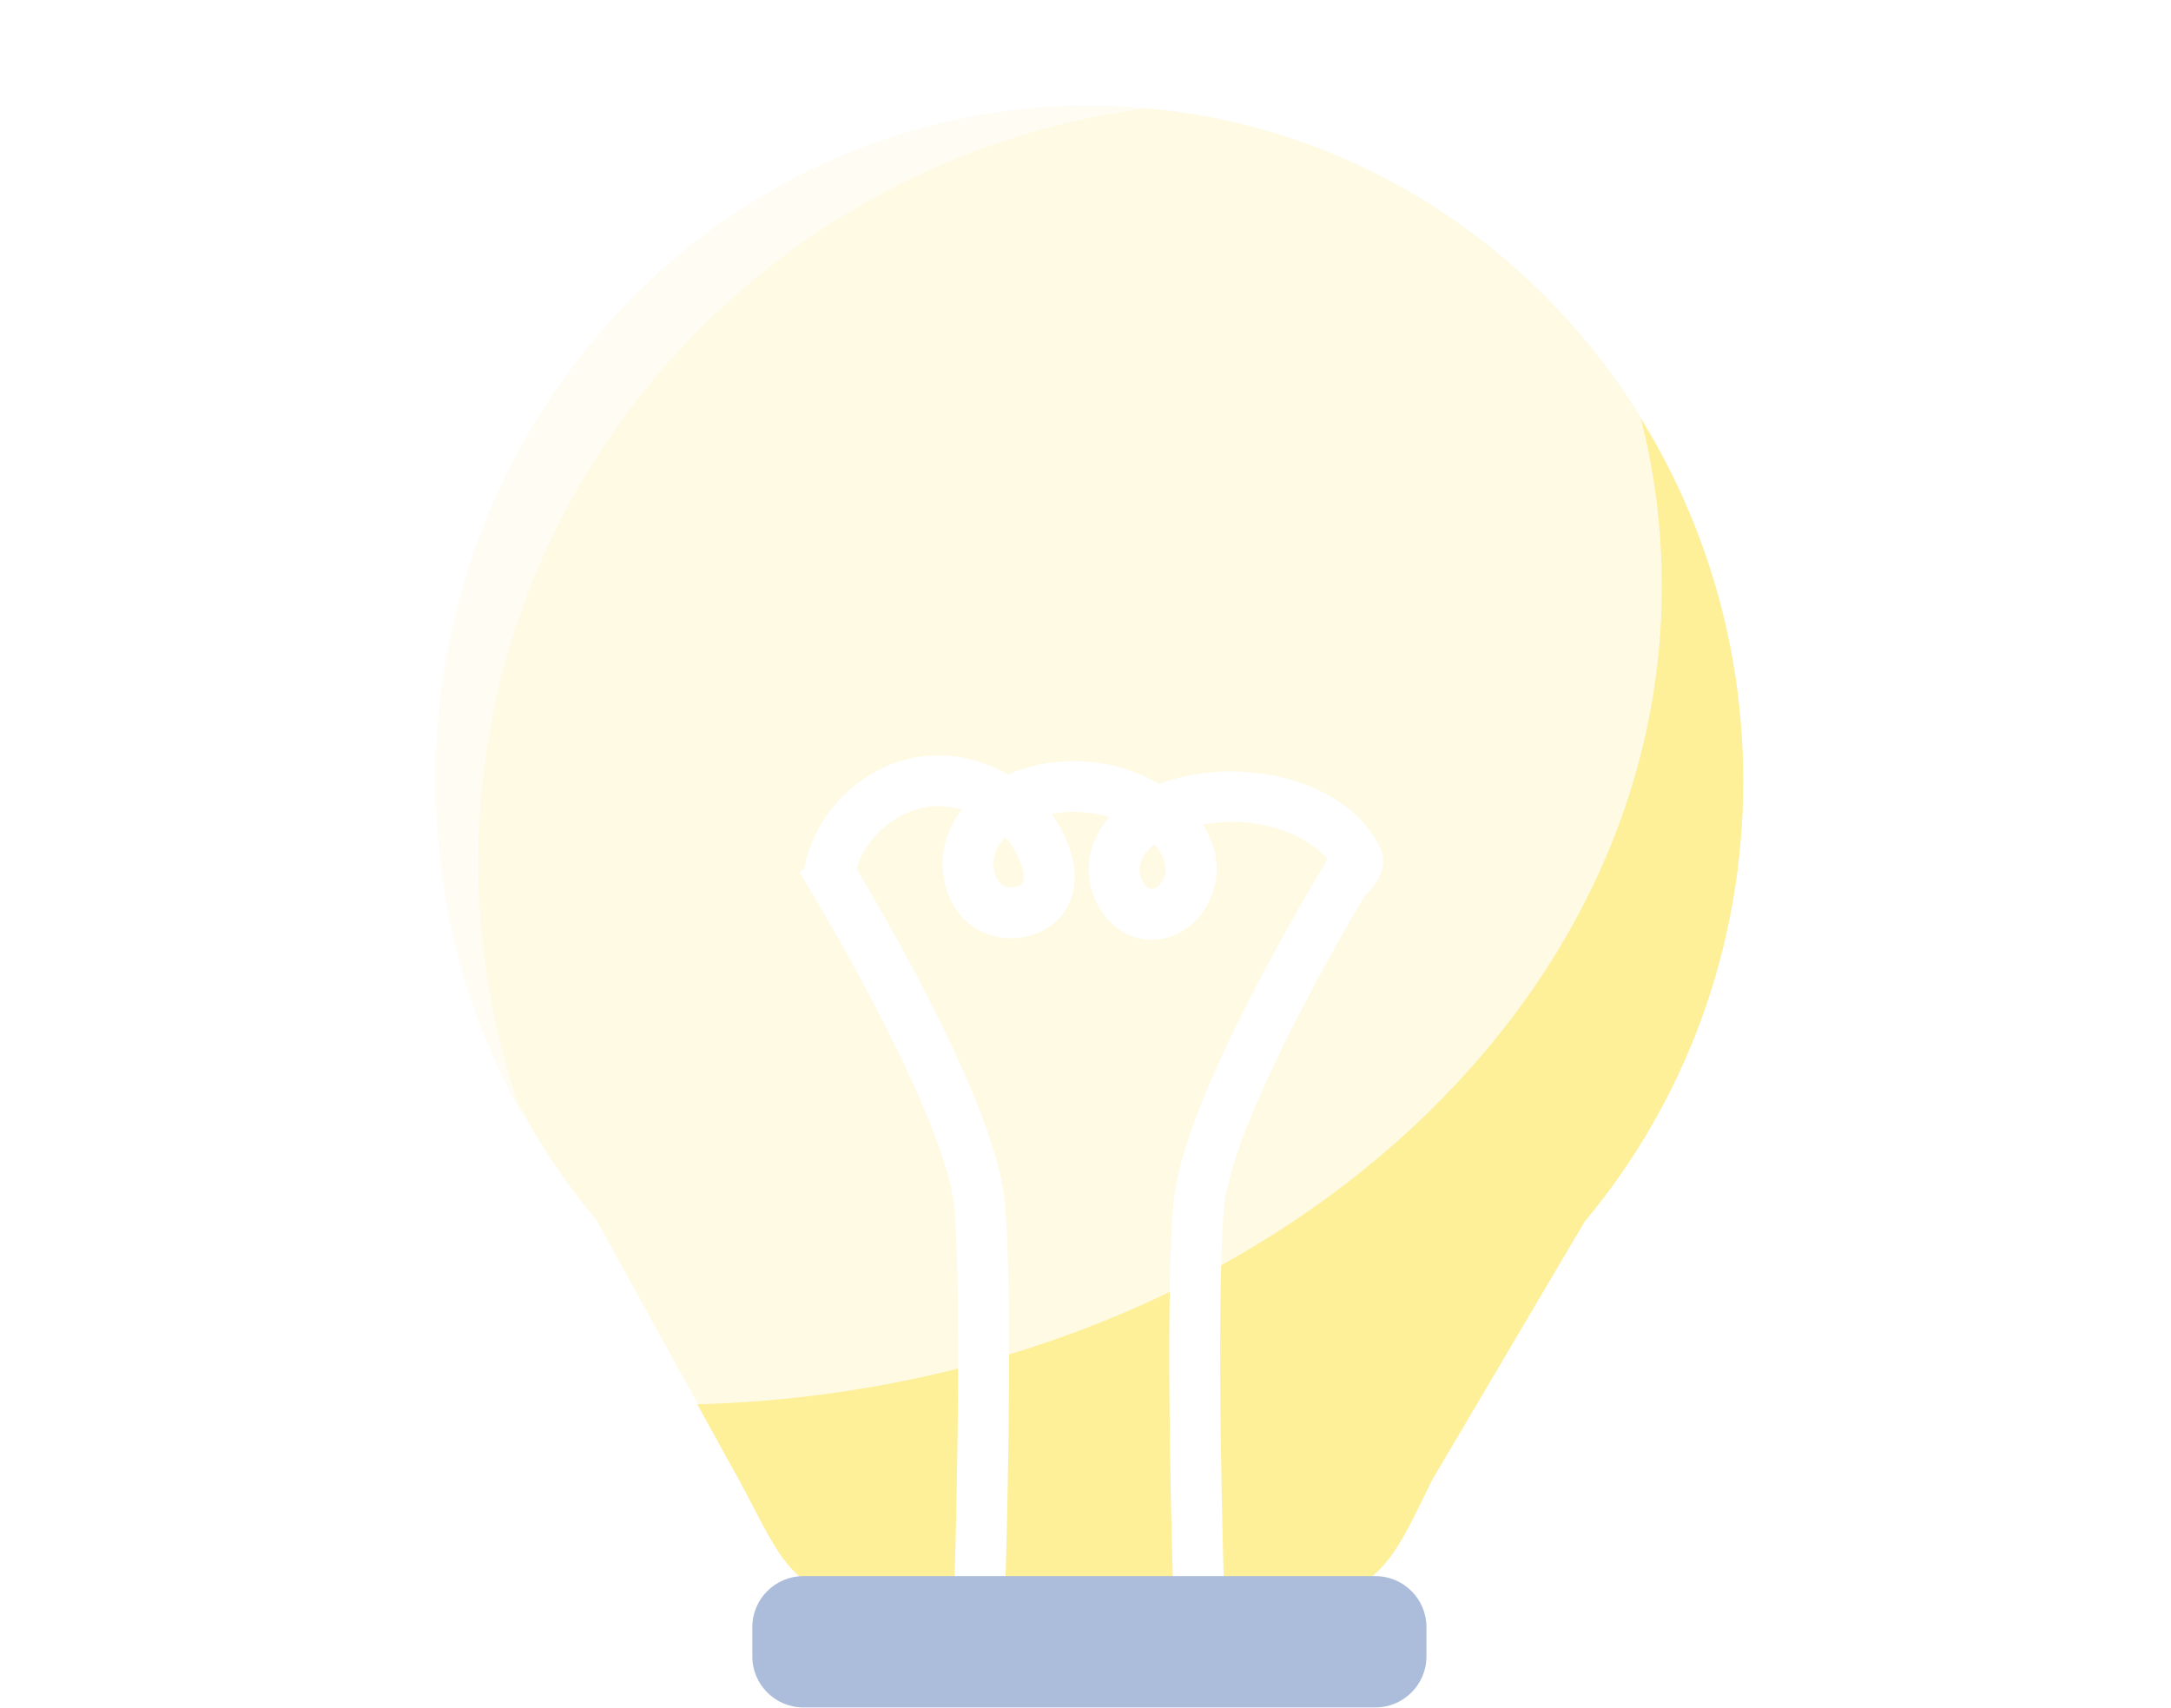
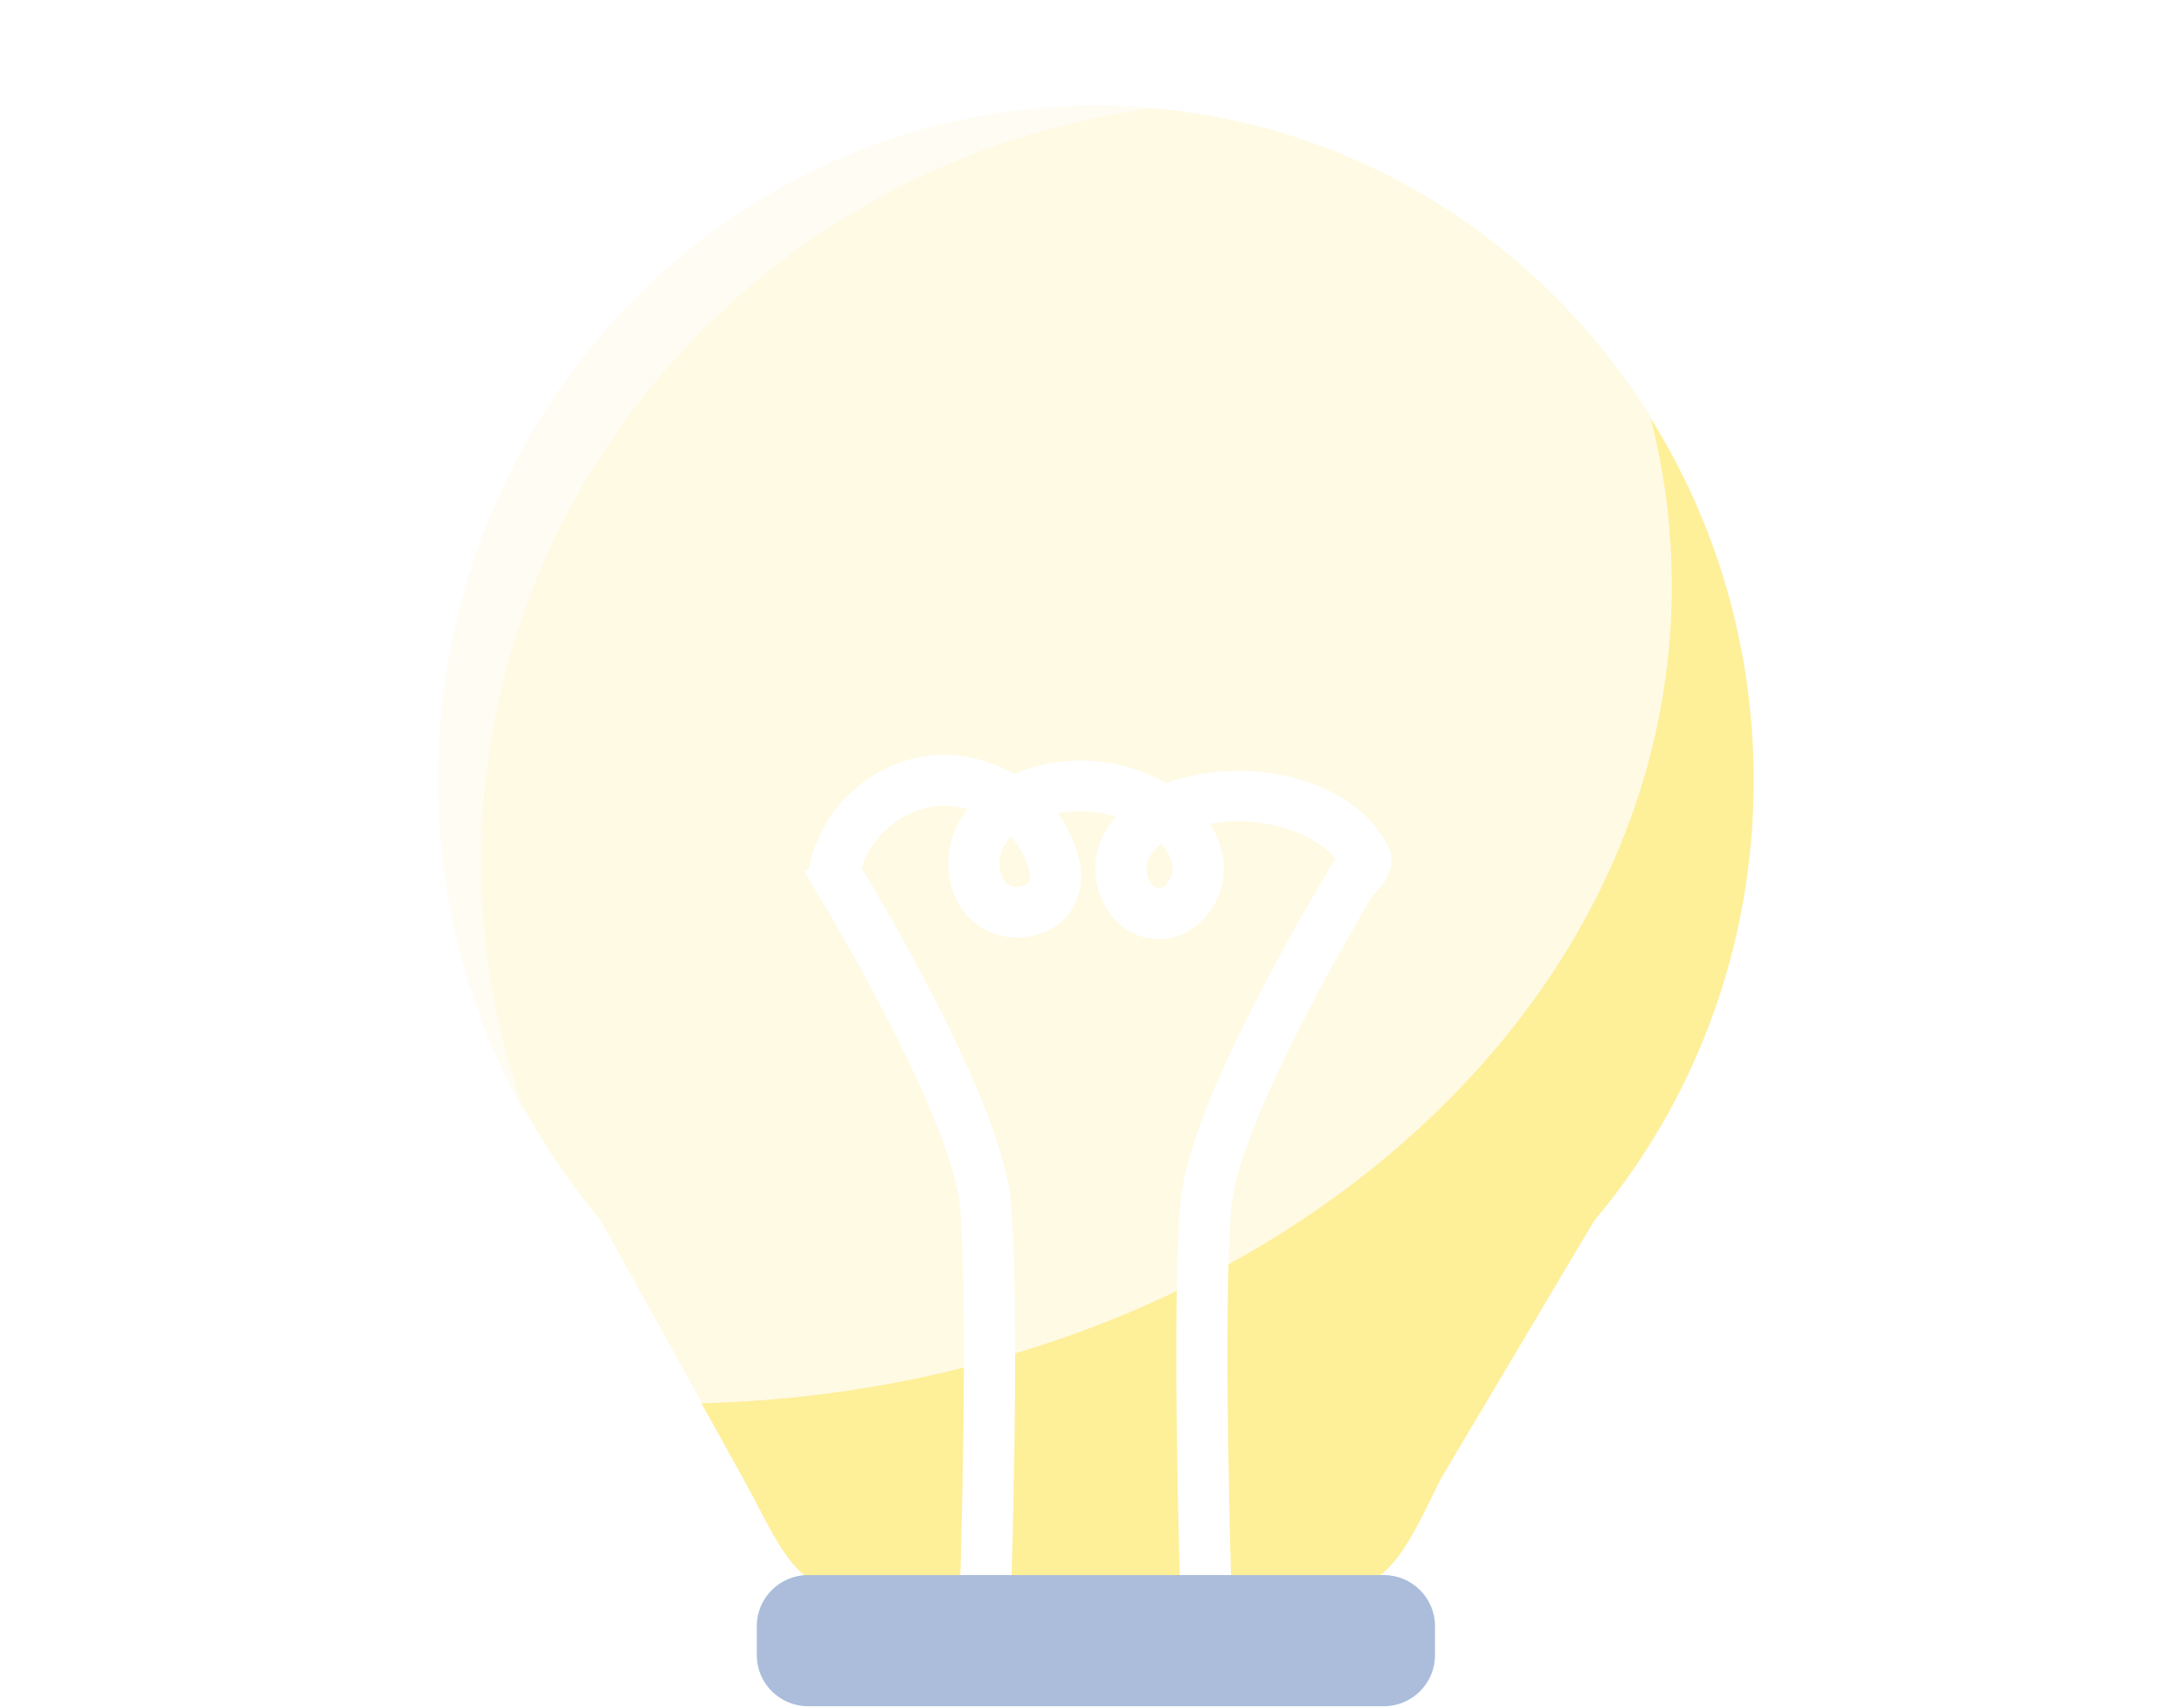
- <svg xmlns="http://www.w3.org/2000/svg" width="64" height="50.338" id="screenshot-f27f4d2a-619c-80b4-8008-95ab071e9499" viewBox="0 0 64 50.338" fill="none" version="1.1">
+ <svg xmlns="http://www.w3.org/2000/svg" width="64" height="50" id="screenshot-f27f4d2a-619c-80b4-8008-95ab071e9499" viewBox="0 0 64 50" fill="none" version="1.1">
  <g id="shape-f27f4d2a-619c-80b4-8008-95ab071e9499" rx="0" ry="0" style="fill: rgb(0, 0, 0);">
    <g id="shape-f27f4d2a-619c-80b4-8008-95ab071e949a" style="display: none;">
      <g class="fills" id="fills-f27f4d2a-619c-80b4-8008-95ab071e949a">
-         <rect width="64" height="50" x="0" transform="matrix(1, 0, 0, 1, 0, 0)" style="fill: none;" ry="0" fill="none" rx="0" y="0" />
+         <rect width="64" height="49.665" x="0" transform="matrix(1, 0, 0, 1, 0, 0)" style="fill: none;" ry="0" fill="none" rx="0" y="0" />
      </g>
    </g>
    <g id="shape-f27f4d2a-619c-80b4-8008-95ab071e949b">
      <g class="fills" id="fills-f27f4d2a-619c-80b4-8008-95ab071e949b">
-         <path d="M51.389,22.991C51.389,12.017,42.775,3.121,32.15,3.121C21.524,3.121,12.91,12.017,12.91,22.991C12.91,27.953,14.672,32.491,17.584,35.973L17.584,35.973L21.792,43.601C22.892,45.636,23.3,46.95,25.141,46.95L38.863,46.95C40.705,46.95,41.247,45.566,42.212,43.601L46.715,35.973L46.715,35.973C49.627,32.491,51.389,27.953,51.389,22.991" style="fill: rgb(255, 250, 228);" />
+         <path d="M51.389,22.837C51.389,11.936,42.775,3.1,32.15,3.1C21.524,3.1,12.91,11.936,12.91,22.837C12.91,27.766,14.672,32.273,17.584,35.731L17.584,35.731L21.792,43.309C22.892,45.33,23.3,46.635,25.141,46.635L38.863,46.635C40.705,46.635,41.247,45.261,42.212,43.309L46.715,35.731L46.715,35.731C49.627,32.273,51.389,27.766,51.389,22.837" style="fill: rgb(255, 250, 228);" />
      </g>
    </g>
    <g id="shape-f27f4d2a-619c-80b4-8008-95ab071e949c">
      <g class="fills" id="fills-f27f4d2a-619c-80b4-8008-95ab071e949c">
-         <path d="M14.101,25.411C14.101,14.07,22.648,4.698,33.744,3.196C33.19,3.146,32.635,3.121,32.079,3.121C21.453,3.121,12.84,12.017,12.84,22.991C12.84,26.602,13.773,29.987,15.404,32.906C14.56,30.562,14.101,28.039,14.101,25.411" style="fill: rgb(255, 252, 244); fill-opacity: 1;" />
+         <path d="M14.101,25.24C14.101,13.976,22.648,4.667,33.744,3.174C33.19,3.125,32.635,3.101,32.079,3.1C21.453,3.1,12.84,11.936,12.84,22.837C12.84,26.424,13.773,29.786,15.404,32.685C14.56,30.357,14.101,27.851,14.101,25.24" style="fill: rgb(255, 252, 244); fill-opacity: 1;" />
      </g>
    </g>
    <g id="shape-f27f4d2a-619c-80b4-8008-95ab071e949d">
      <g class="fills" id="fills-f27f4d2a-619c-80b4-8008-95ab071e949d">
-         <path d="M51.389,23.033C51.389,19.103,50.284,15.439,48.377,12.355C48.785,13.965,48.991,15.62,48.991,17.282C48.991,30.339,36.349,40.972,20.556,41.403L21.792,43.644C22.892,45.679,23.3,46.993,25.141,46.993L38.863,46.993C40.705,46.993,41.247,45.609,42.212,43.644L46.715,36.015L46.715,36.015C49.627,32.533,51.389,27.996,51.389,23.033" style="fill: rgb(254, 239, 153);" />
+         <path d="M51.389,22.879C51.389,18.975,50.284,15.335,48.377,12.272C48.785,13.872,48.991,15.516,48.991,17.166C48.991,30.135,36.349,40.697,20.556,41.125L21.792,43.351C22.892,45.372,23.3,46.678,25.141,46.678L38.863,46.678C40.705,46.678,41.247,45.303,42.212,43.351L46.715,35.774L46.715,35.774C49.627,32.315,51.389,27.808,51.389,22.879" style="fill: rgb(254, 239, 153);" />
      </g>
    </g>
    <g id="shape-f27f4d2a-619c-80b4-8008-95ab071e949e">
      <g class="fills" id="fills-f27f4d2a-619c-80b4-8008-95ab071e949e">
-         <path d="M40.238,26.4C40.257,26.384,40.275,26.369,40.294,26.351C40.642,26.018,40.929,25.486,40.689,24.993C39.704,22.971,36.693,22.329,34.499,22.999C34.388,23.033,34.28,23.07,34.175,23.109C32.98,22.412,31.496,22.244,30.175,22.663C30.019,22.713,29.865,22.771,29.715,22.838C28.992,22.415,28.146,22.204,27.303,22.286C25.539,22.456,24.007,23.887,23.703,25.63L23.564,25.716C24.766,27.658,27.93,33.225,28.133,35.62C28.388,38.642,28.133,46.844,28.13,46.926L29.63,46.974C29.641,46.633,29.891,38.602,29.627,35.493C29.51,34.107,28.662,31.899,27.107,28.928C26.381,27.542,25.676,26.325,25.25,25.606C25.545,24.651,26.451,23.875,27.448,23.779C27.751,23.749,28.06,23.783,28.354,23.87C28.243,24.012,28.146,24.164,28.064,24.325C27.558,25.317,27.77,26.562,28.556,27.222C29.021,27.612,29.698,27.756,30.322,27.597C30.903,27.448,31.352,27.066,31.553,26.549C31.735,26.085,31.719,25.548,31.508,24.955C31.385,24.614,31.214,24.291,31.001,23.998C31.568,23.889,32.152,23.921,32.703,24.091C32.488,24.338,32.324,24.613,32.216,24.911C31.986,25.548,32.088,26.306,32.482,26.888C32.823,27.39,33.339,27.689,33.901,27.707C33.92,27.708,33.938,27.708,33.957,27.708C34.449,27.708,34.916,27.497,35.277,27.109C35.702,26.653,35.918,26.02,35.855,25.415C35.815,25.031,35.679,24.656,35.459,24.307C36.988,24.029,38.484,24.546,39.132,25.33C38.741,25.98,37.939,27.344,37.109,28.929C35.554,31.899,34.706,34.108,34.589,35.494C34.326,38.602,34.576,46.634,34.587,46.974L36.086,46.927C36.083,46.844,35.828,38.642,36.083,35.62C36.266,33.464,38.848,28.739,40.238,26.4M30.156,26.004C30.121,26.094,29.99,26.133,29.95,26.143C29.794,26.183,29.617,26.154,29.52,26.073C29.268,25.861,29.213,25.373,29.4,25.006C29.462,24.888,29.539,24.78,29.631,24.684C29.833,24.912,29.993,25.174,30.095,25.46C30.178,25.692,30.2,25.891,30.156,26.004M34.18,26.086C34.136,26.133,34.047,26.21,33.95,26.208C33.846,26.204,33.764,26.105,33.724,26.047C33.6,25.863,33.56,25.606,33.627,25.42C33.704,25.207,33.853,25.032,34.027,24.891C34.221,25.11,34.34,25.345,34.363,25.57C34.381,25.742,34.307,25.949,34.18,26.086" style="fill: rgb(255, 255, 255); fill-opacity: 1;" />
+         <path d="M40.238,26.223C40.257,26.207,40.275,26.192,40.294,26.174C40.642,25.843,40.929,25.315,40.689,24.825C39.704,22.817,36.693,22.179,34.499,22.844C34.388,22.878,34.28,22.915,34.175,22.954C32.98,22.261,31.496,22.095,30.175,22.511C30.019,22.56,29.865,22.618,29.715,22.684C28.992,22.265,28.146,22.055,27.303,22.136C25.539,22.306,24.007,23.727,23.703,25.458L23.564,25.543C24.766,27.473,27.93,33.002,28.133,35.381C28.388,38.382,28.133,46.53,28.13,46.612L29.63,46.659C29.641,46.321,29.891,38.343,29.627,35.255C29.51,33.879,28.662,31.685,27.107,28.734C26.381,27.357,25.676,26.148,25.25,25.434C25.545,24.485,26.451,23.715,27.448,23.62C27.751,23.59,28.06,23.624,28.354,23.71C28.243,23.851,28.146,24.002,28.064,24.162C27.558,25.147,27.77,26.384,28.556,27.039C29.021,27.427,29.698,27.57,30.322,27.412C30.903,27.264,31.352,26.885,31.553,26.371C31.735,25.91,31.719,25.377,31.508,24.788C31.385,24.449,31.214,24.128,31.001,23.837C31.568,23.729,32.152,23.76,32.703,23.929C32.488,24.175,32.324,24.448,32.216,24.743C31.986,25.377,32.088,26.13,32.482,26.708C32.823,27.207,33.339,27.503,33.901,27.521C33.92,27.522,33.938,27.522,33.957,27.522C34.449,27.522,34.916,27.312,35.277,26.927C35.702,26.474,35.918,25.845,35.855,25.245C35.815,24.864,35.679,24.49,35.459,24.144C36.988,23.868,38.484,24.381,39.132,25.16C38.741,25.806,37.939,27.161,37.109,28.735C35.554,31.685,34.706,33.879,34.589,35.256C34.326,38.343,34.576,46.321,34.587,46.659L36.086,46.612C36.083,46.53,35.828,38.383,36.083,35.381C36.266,33.239,38.848,28.547,40.238,26.223M30.156,25.83C30.121,25.919,29.99,25.958,29.95,25.968C29.794,26.008,29.617,25.979,29.52,25.898C29.268,25.688,29.213,25.203,29.4,24.839C29.462,24.721,29.539,24.613,29.631,24.518C29.833,24.745,29.993,25.005,30.095,25.289C30.178,25.52,30.2,25.717,30.156,25.83M34.18,25.911C34.136,25.957,34.047,26.034,33.95,26.032C33.846,26.029,33.764,25.93,33.724,25.872C33.6,25.69,33.56,25.434,33.627,25.25C33.704,25.038,33.853,24.864,34.027,24.724C34.221,24.942,34.34,25.175,34.363,25.399C34.381,25.569,34.307,25.775,34.18,25.911" style="fill: rgb(255, 255, 255); fill-opacity: 1;" />
      </g>
    </g>
    <g id="shape-f27f4d2a-619c-80b4-8008-95ab071e949f">
      <g class="fills" id="fills-f27f4d2a-619c-80b4-8008-95ab071e949f">
-         <path d="M40.551,50.338L23.678,50.338C22.853,50.338,22.178,49.663,22.178,48.838L22.178,47.968C22.178,47.143,22.853,46.468,23.678,46.468L40.551,46.468C41.376,46.468,42.051,47.143,42.051,47.968L42.051,48.838C42.051,49.663,41.376,50.338,40.551,50.338" style="fill: rgb(171, 189, 219);" />
+         <path d="M40.551,50L23.678,50C22.853,50,22.178,49.33,22.178,48.51L22.178,47.646C22.178,46.827,22.853,46.156,23.678,46.156L40.551,46.156C41.376,46.156,42.051,46.827,42.051,47.646L42.051,48.51C42.051,49.33,41.376,50,40.551,50" style="fill: rgb(171, 189, 219);" />
      </g>
    </g>
  </g>
</svg>
